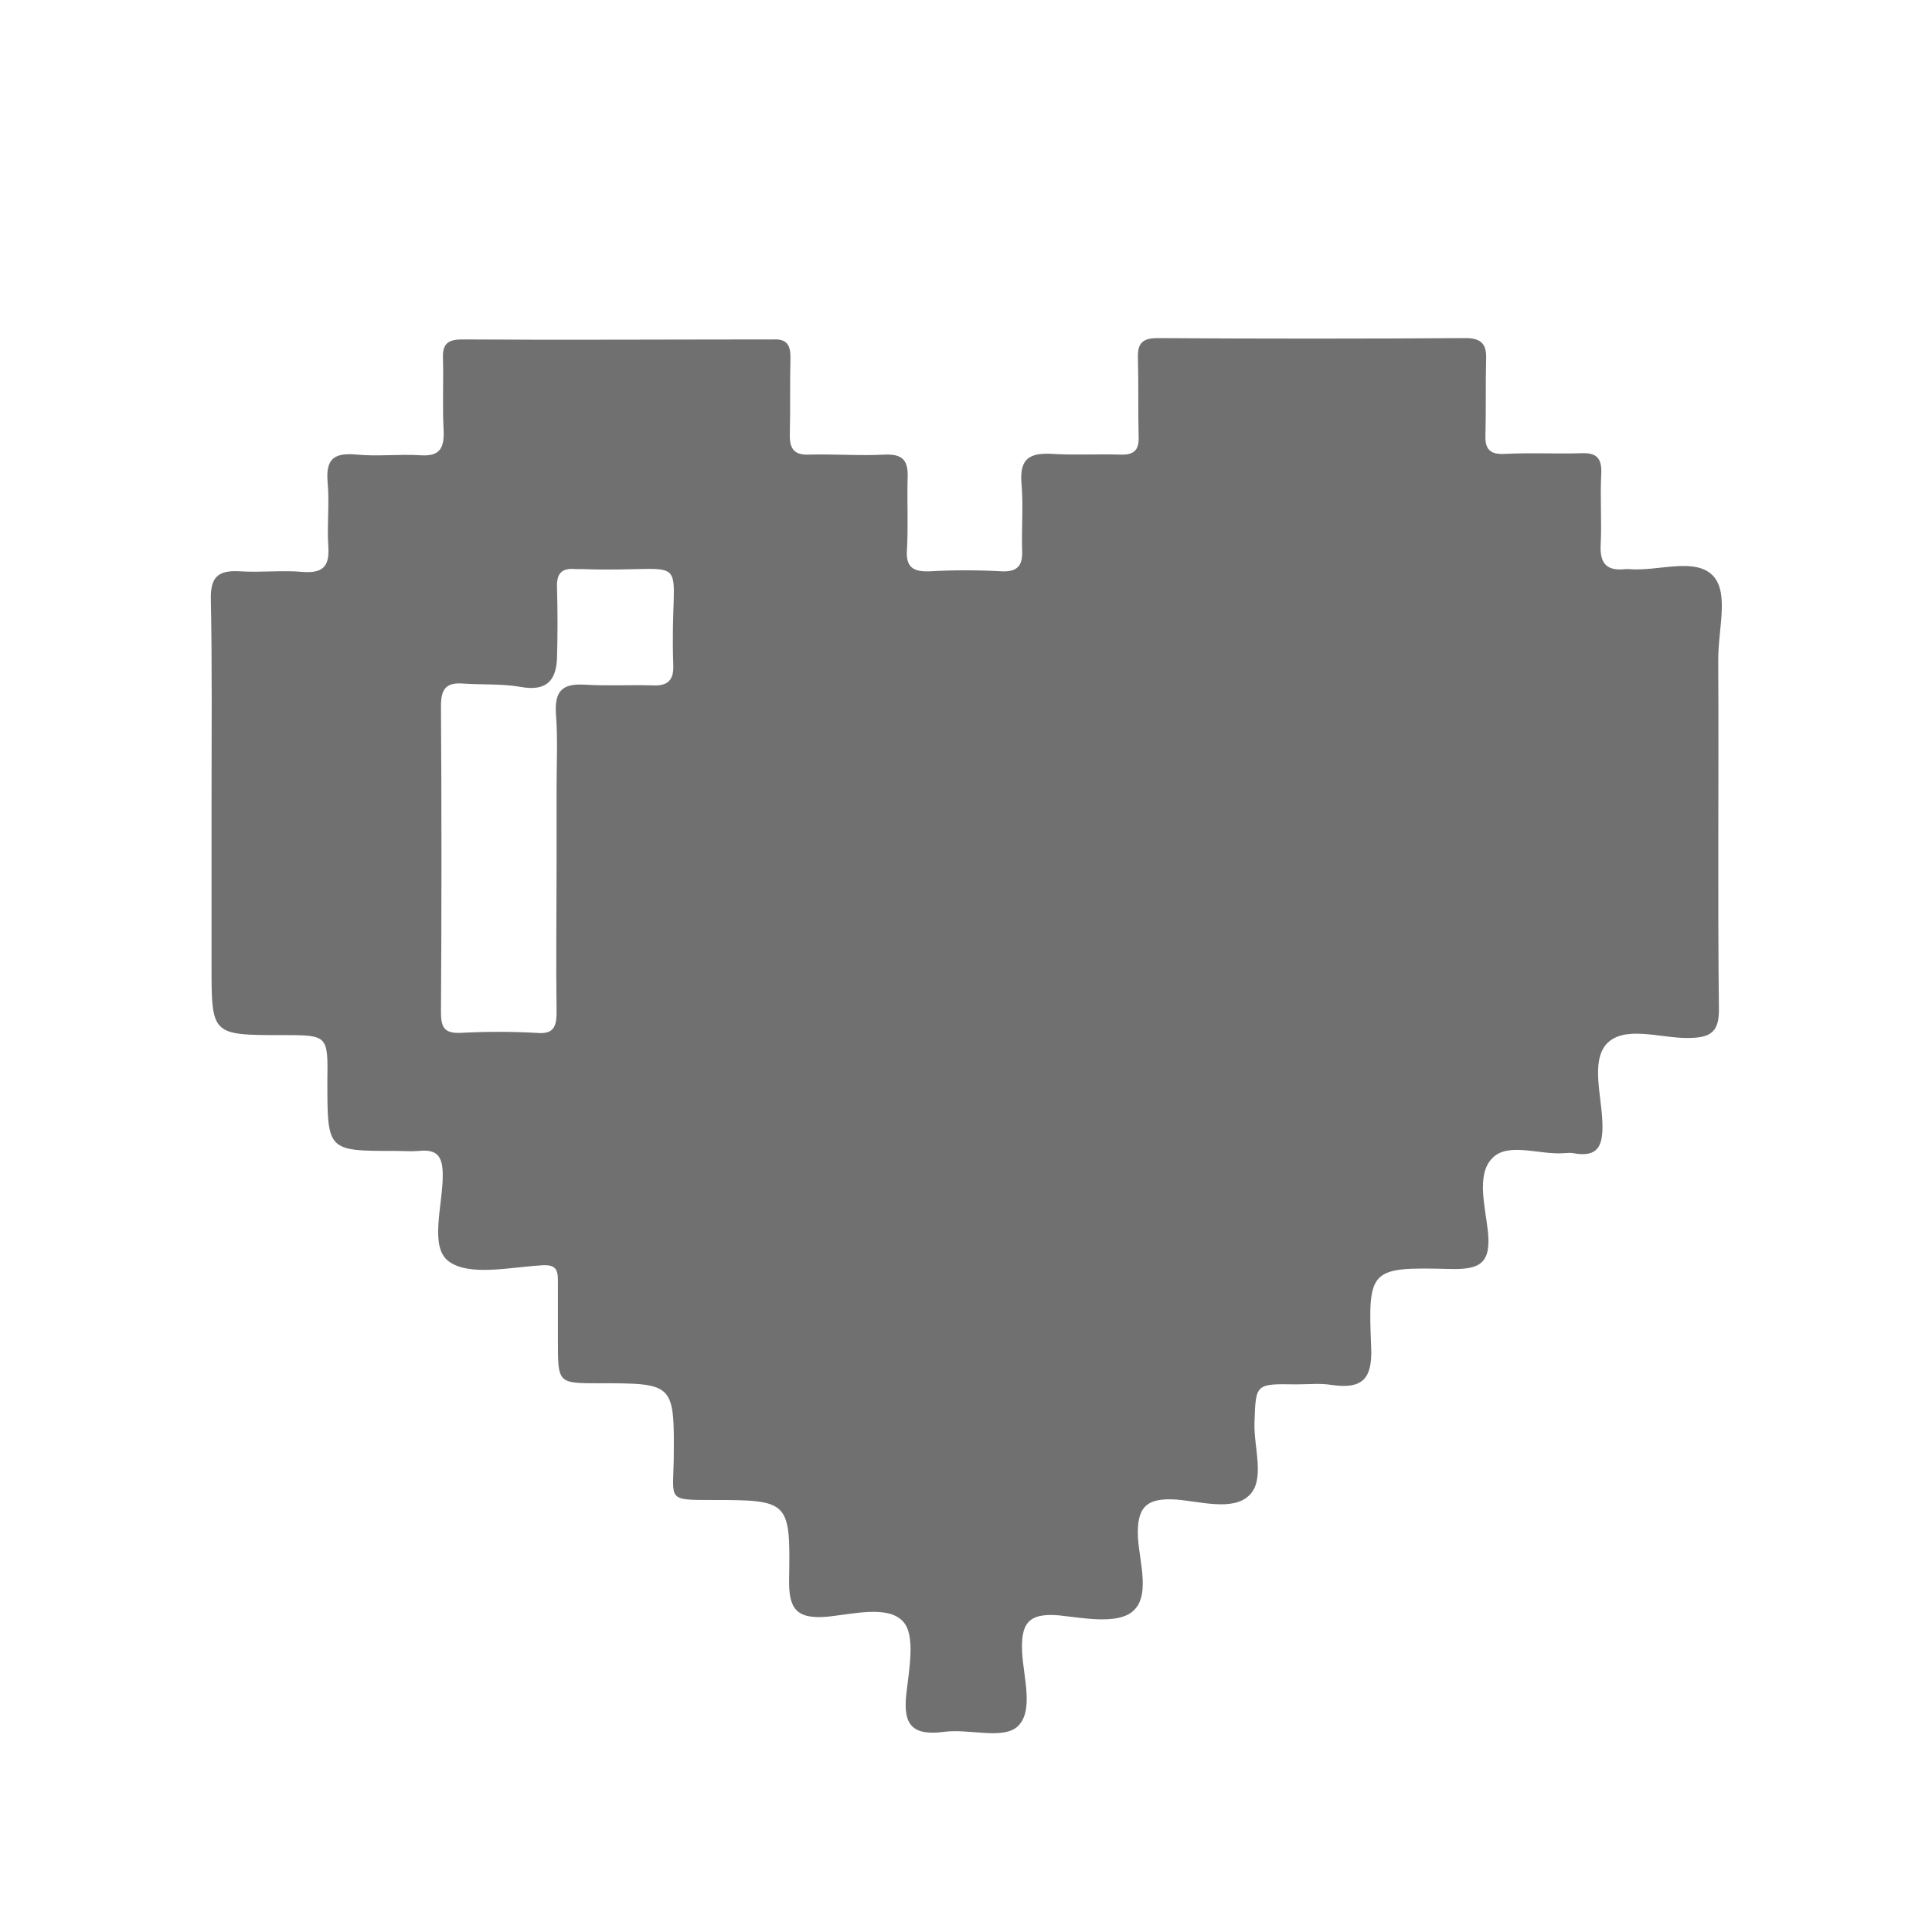
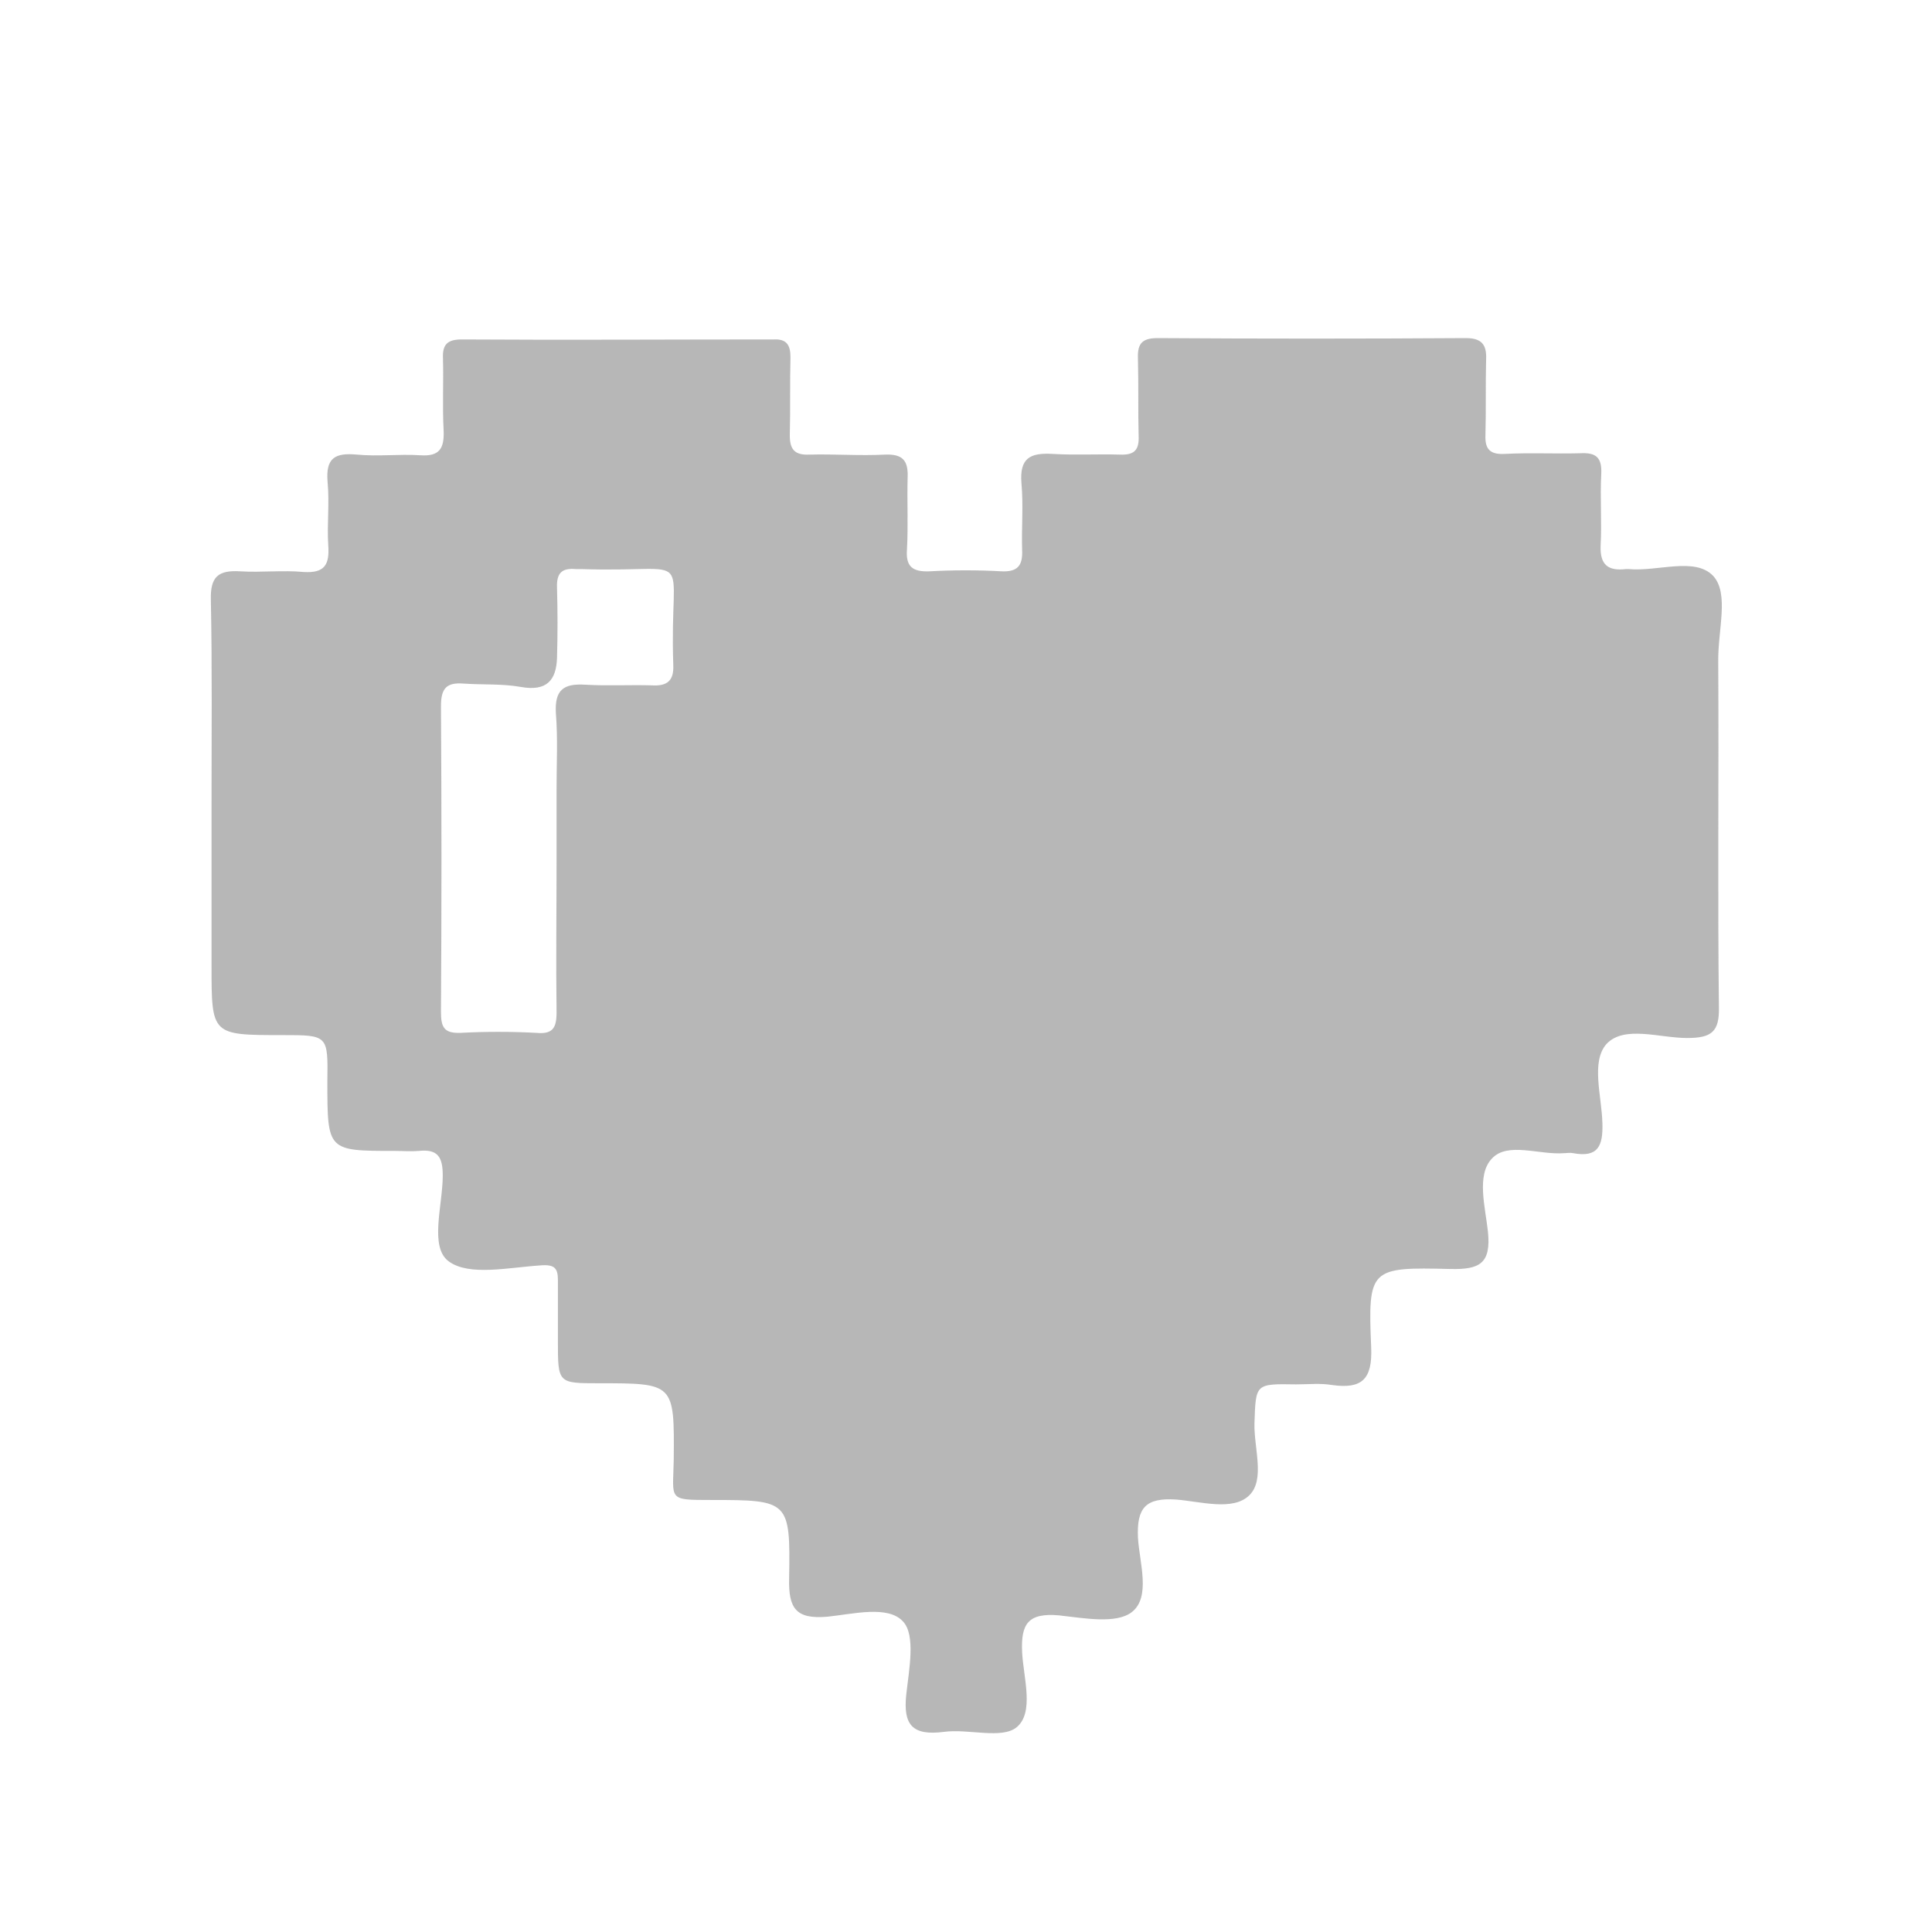
<svg xmlns="http://www.w3.org/2000/svg" version="1.1" id="Layer_1" x="0px" y="0px" viewBox="0 0 864 864" style="enable-background:new 0 0 864 864;" xml:space="preserve">
  <style type="text/css">
- 	.st0{fill:#DC1419; filter: grayscale(100%);}
+ 	.st0{fill:#DC1419; filter: grayscale(100%) brightness(1.5); opacity: 0.6;}
</style>
  <path class="st0" d="M766.1,257.5c-8.2-8.5-24.7-1.8-37.8-3c-0.3,0-0.9,0-1.2,0c-7.9,0.9-11.6-1.8-11.3-10.4  c0.6-10.7-0.3-21.6,0.3-32.3c0.3-7.3-2.4-9.5-9.5-9.1c-11.3,0.3-22.6-0.3-33.8,0.3c-6.4,0.3-8.8-2.1-8.5-8.5  c0.3-11.3,0-22.6,0.3-33.8c0.3-6.7-2.1-9.5-9.1-9.5c-46,0.3-92.1,0.3-137.8,0c-7.6,0-9.1,3-8.8,9.8c0.3,11.3,0,22.6,0.3,33.8  c0.3,6.4-1.8,8.8-8.5,8.5c-9.8-0.3-19.8,0.3-29.9-0.3s-14.9,1.8-14,13.1c0.9,9.8,0,19.8,0.3,29.9c0.3,6.7-1.8,9.8-9.1,9.5  c-10.7-0.6-21.6-0.6-32.3,0c-7.6,0.3-10.7-2.1-10.1-9.8c0.6-10.7,0-21.6,0.3-32.3c0.3-7.6-2.4-10.4-10.1-10.1  c-11.3,0.6-22.6-0.3-33.8,0c-6.4,0.3-8.8-2.1-8.8-8.5c0.3-11.6,0-23.5,0.3-35.1c0-5.5-1.8-8.2-7.6-7.9c-46.3,0-93,0.3-139.3,0  c-6.4,0-8.8,2.1-8.5,8.5c0.3,10.7-0.3,21.6,0.3,32.3c0.3,7.9-1.8,11.6-10.4,11c-9.5-0.6-18.9,0.6-28.4-0.3  c-9.8-0.9-14,1.5-13.1,12.2c0.9,9.5-0.3,18.9,0.3,28.4c0.6,8.5-1.5,12.5-11,11.9c-9.5-0.9-18.9,0.3-28.4-0.3  c-9.8-0.6-13.4,2.4-13.1,12.8c0.6,30.2,0.3,60.4,0.3,90.6l0,0c0,24.4,0,48.8,0,72.9c0,31.1,0,31.1,31.7,31.1  c20.4,0,20.4,0,20.1,20.7c0,31.1,0,31.1,30.2,31.1c3.7,0,7.3,0.3,10.7,0c8.5-0.9,10.7,2.7,10.7,11c0,13.4-6.1,32,2.7,38.4  c9.1,6.7,26.8,2.7,40.9,1.8c6.7-0.6,7.9,1.5,7.9,6.7c0,9.1,0,18,0,27.1c0,18.9,0,18.9,18.3,18.9c33.8,0,33.8,0,33.5,34.2  c-0.3,18-3,18,16.8,18c34.8,0,35.4,0.3,34.8,35.1c-0.3,13.4,3,18.3,17.1,17.1c11.6-1.2,27.1-5.2,33.8,2.1c5.8,6.1,2.7,21.6,1.5,32.6  c-1.5,13.7,2.7,18.6,16.8,16.8c11-1.5,25.9,3.4,32.6-2.1c7.9-6.7,3-22,2.4-33.5c-0.6-12.8,2.7-17.7,16.5-16.5  c11,1.2,25.6,4,32.6-1.5c8.5-6.7,3.4-22,2.7-33.2c-0.6-13.4,3.4-18,17.1-17.1c11,0.9,25.3,5.2,32.6-1.8c7.3-7,2.1-21.3,2.4-32.3  c0.6-17.7,0.3-17.7,18.6-17.4c5.5,0,11-0.6,16.2,0.3c13.1,1.8,18-2.4,17.4-16.8c-1.5-35.4-0.6-36,35.4-35.1  c13.1,0.3,18.3-2.4,16.8-16.8c-1.2-11-5.2-25.3,1.8-32.6c7-7.6,21.3-1.5,32.3-2.4c1.2,0,2.7-0.3,4,0c11.3,2.1,13.4-3.4,13.1-13.4  c-0.3-12.2-5.2-27.4,1.8-35.4c7.9-8.5,23.8-2.7,36-2.7c11,0,14.6-2.7,14.3-14c-0.6-51.5,0-102.8-0.3-154.3  C768.2,281.6,773.4,265.4,766.1,257.5z M301.1,297.4c0.3,7-2.7,9.5-9.5,9.1c-9.8-0.3-19.8,0.3-29.9-0.3c-9.8-0.6-13.7,2.4-13.1,12.8  c0.9,11.3,0.3,22.6,0.3,33.8c0,10.7,0,21.6,0,32.3l0,0c0,22.6-0.3,45.1,0,67.7c0,7-1.8,9.8-9.1,9.1c-11.3-0.6-22.6-0.6-33.8,0  c-7.6,0.3-8.8-2.7-8.8-9.5c0.3-45.4,0.3-91.2,0-136.6c0-7.9,2.4-10.7,10.1-10.1c8.5,0.6,17.1,0,25.6,1.5c11.6,2.1,15.9-3,16.2-13.1  c0.3-10.4,0.3-20.7,0-31.1c-0.3-6.7,2.1-9.1,8.5-8.5c0.9,0,1.8,0,2.7,0C312.7,256.3,299.2,243.8,301.1,297.4z" />
</svg>
